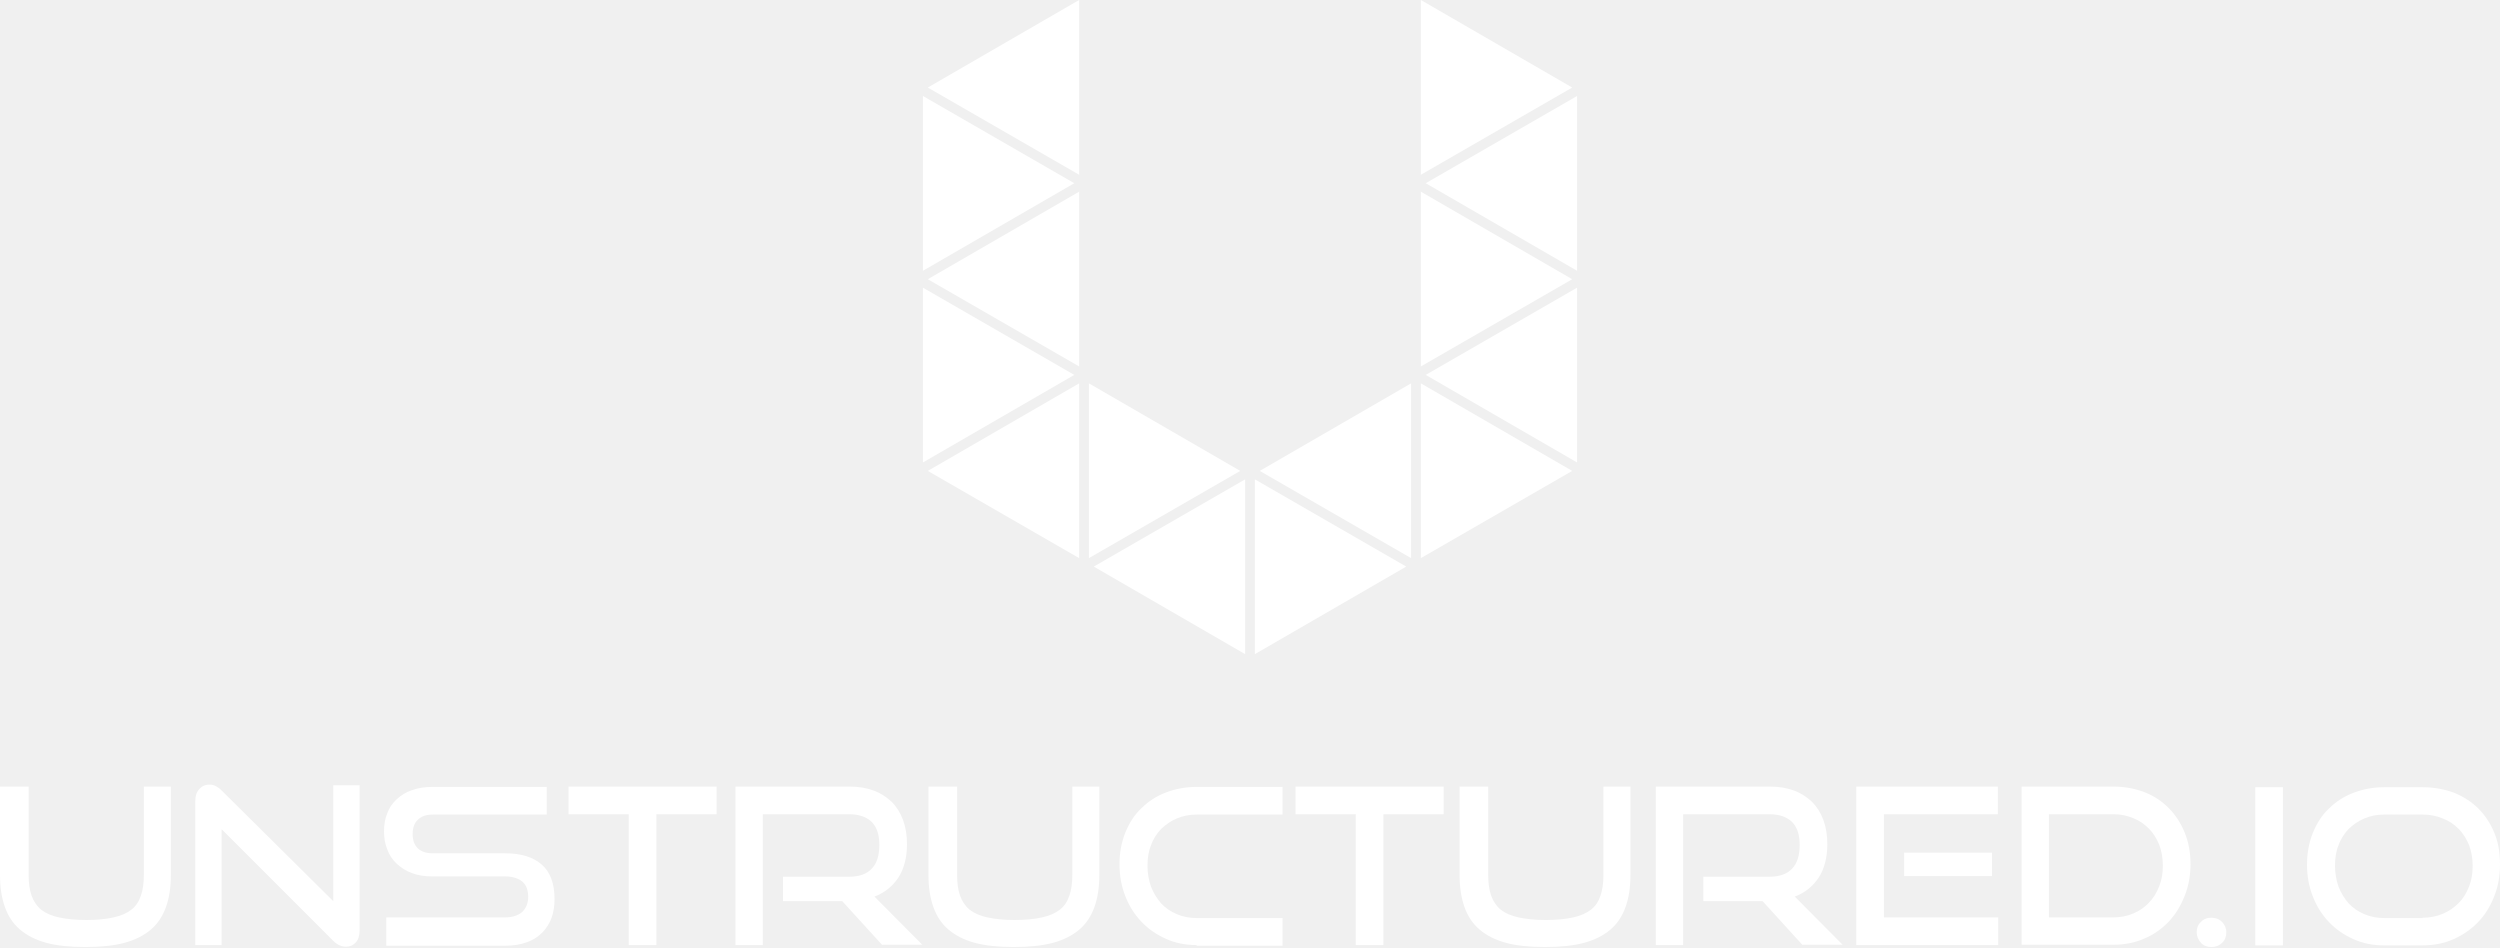
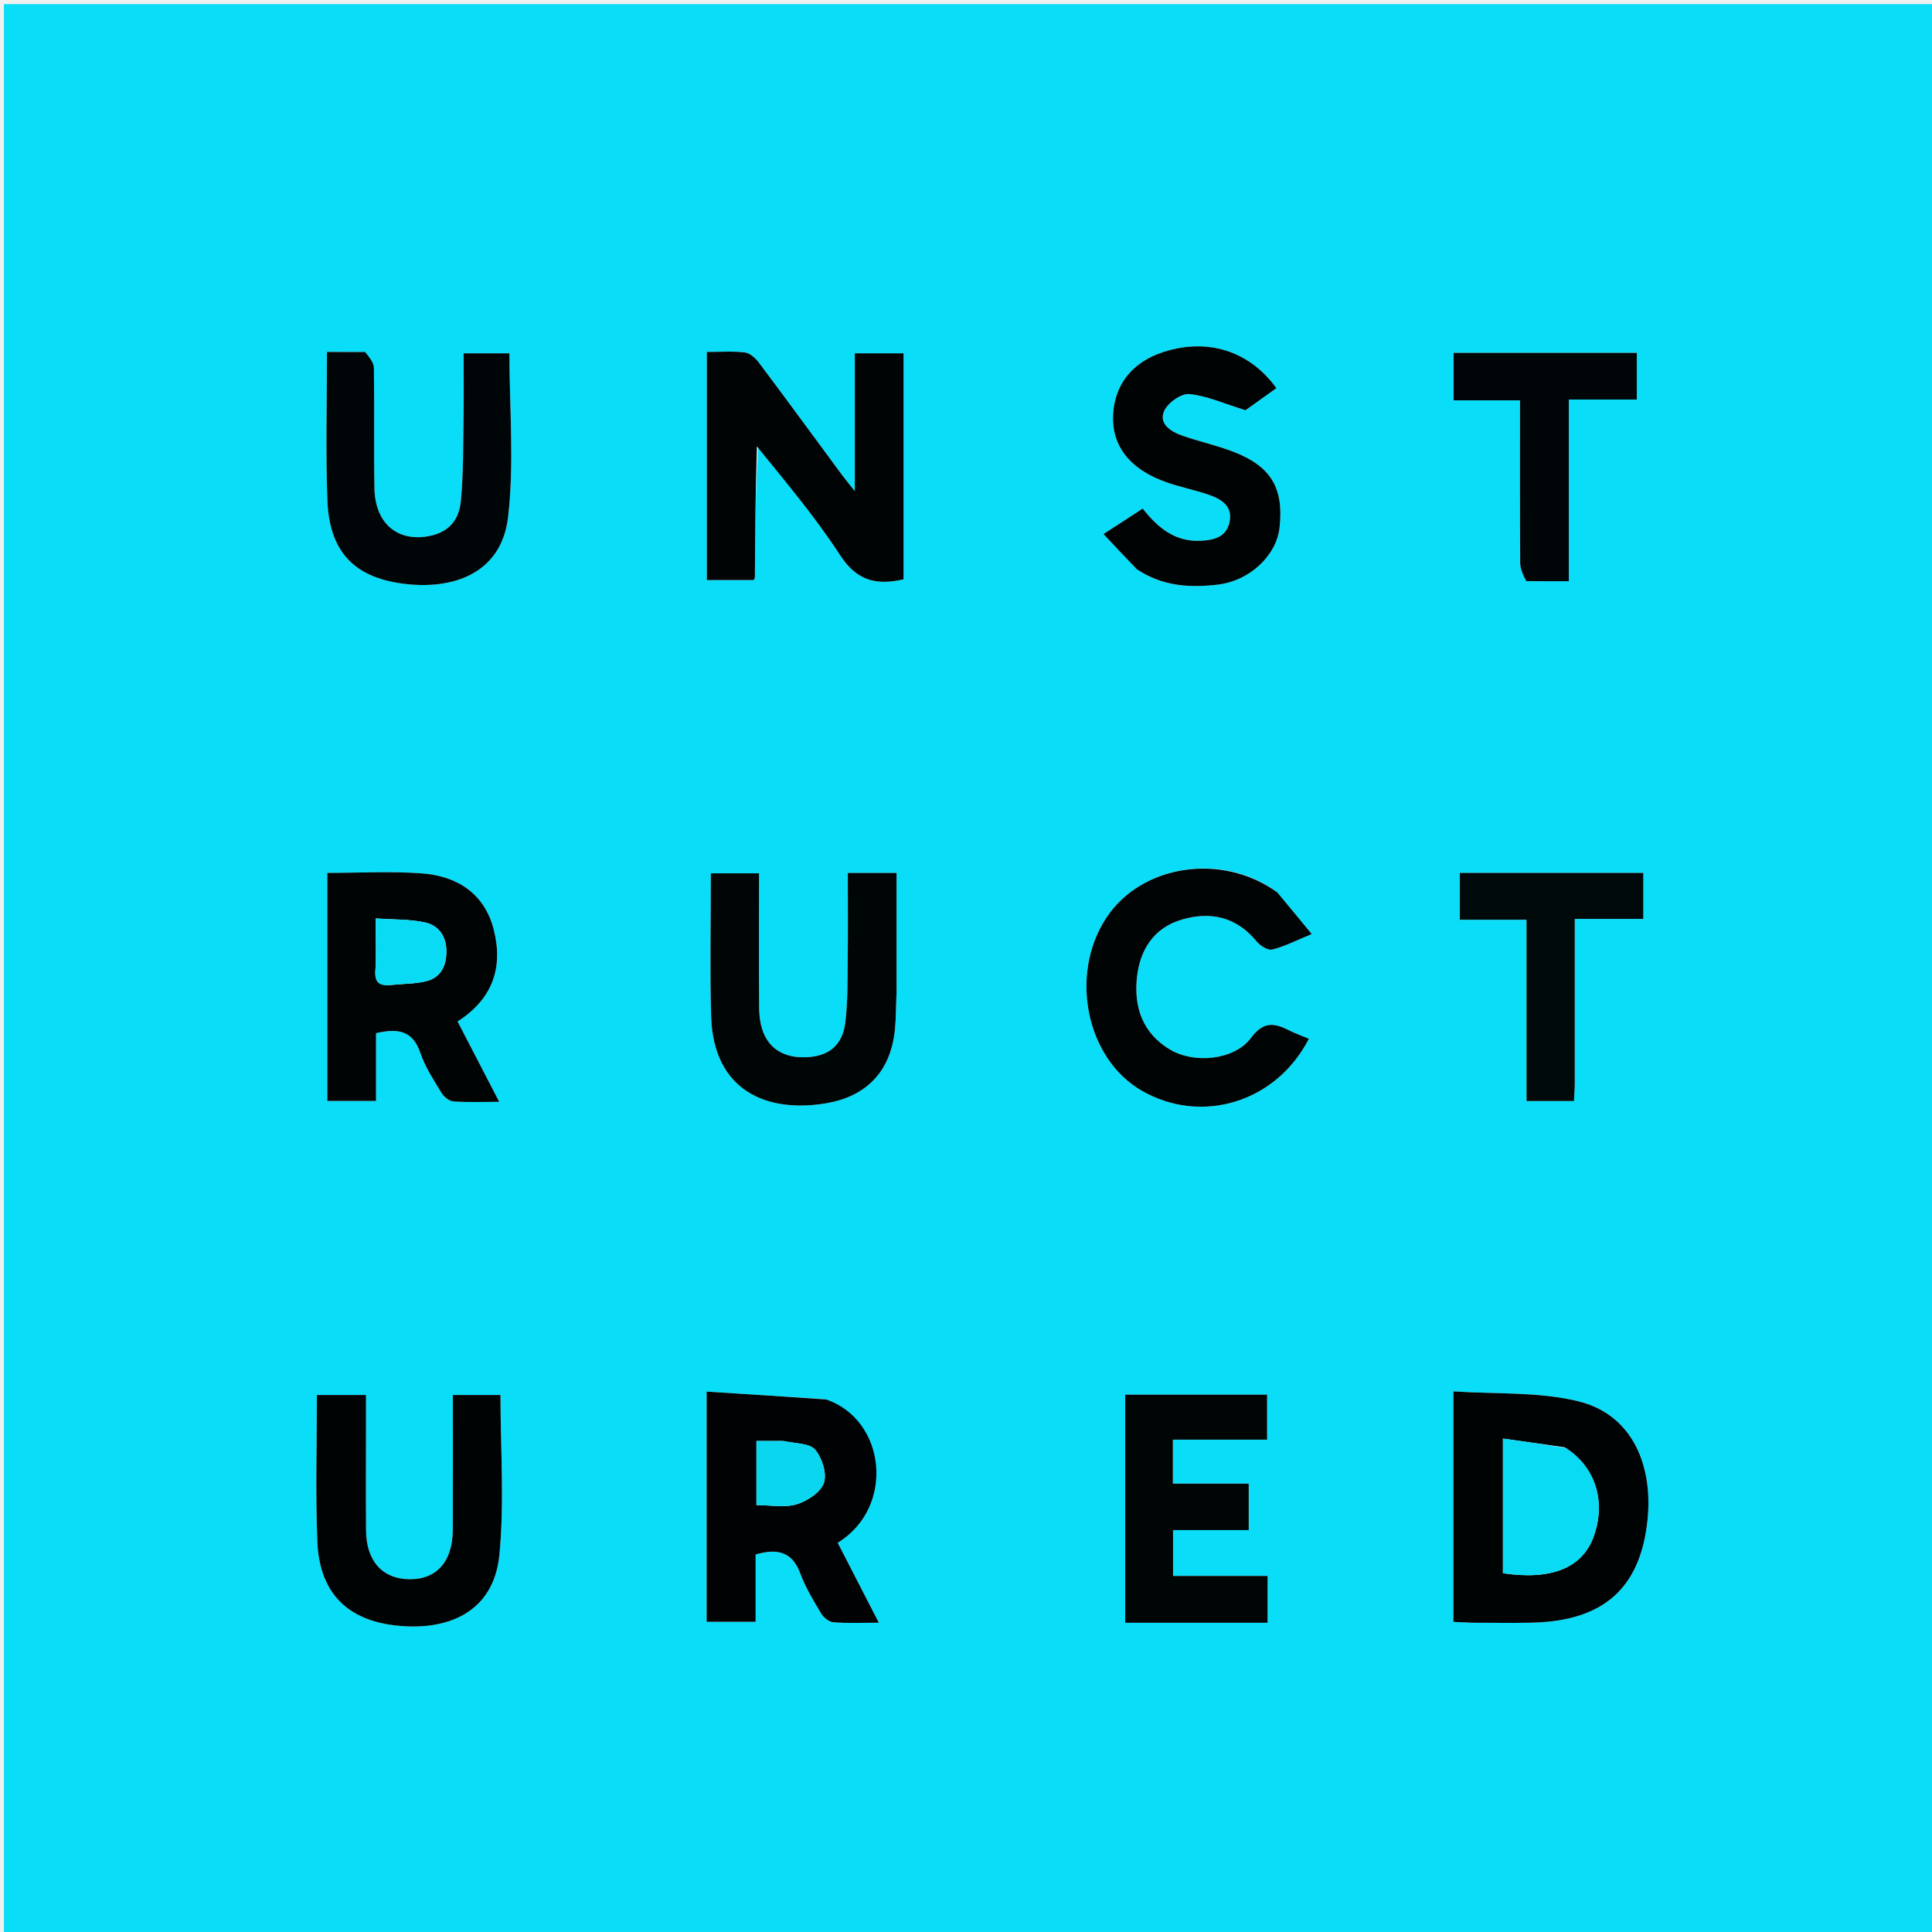
- <svg xmlns="http://www.w3.org/2000/svg" version="1.1" id="Layer_1" x="0px" y="0px" enable-background="new 0 0 1000 1000" xml:space="preserve" viewBox="115.9 330.7 768.2 291">
-   <g>
-     <g>
-       <polygon fill="#FFFFFF" points="447.5,330.7 401,357.6 447.5,384.4   " />
-       <polygon fill="#FFFFFF" points="399.5,413.9 446,387 399.5,360.2   " />
-       <polygon fill="#FFFFFF" points="447.5,389.6 401,416.5 447.5,443.3   " />
-       <polygon fill="#FFFFFF" points="399.5,472.8 446,445.9 399.5,419.1   " />
-       <polygon fill="#FFFFFF" points="447.5,448.5 401,475.4 447.5,502.2   " />
-       <polygon fill="#FFFFFF" points="450.5,502.2 497,475.4 450.5,448.5   " />
-       <polygon fill="#FFFFFF" points="498.5,478 452,504.8 498.5,531.7   " />
-       <polygon fill="#FFFFFF" points="552.5,384.4 599,357.6 552.5,330.7   " />
-       <polygon fill="#FFFFFF" points="600.5,360.2 554,387 600.5,413.9   " />
-       <polygon fill="#FFFFFF" points="552.5,443.3 599,416.5 552.5,389.6   " />
-       <polygon fill="#FFFFFF" points="600.5,419.1 554,445.9 600.5,472.8   " />
-       <polygon fill="#FFFFFF" points="552.5,502.2 599,475.4 552.5,448.5   " />
-       <polygon fill="#FFFFFF" points="549.5,448.5 503,475.4 549.5,502.2   " />
-       <polygon fill="#FFFFFF" points="501.5,531.7 548,504.8 501.5,478   " />
-     </g>
-     <g>
-       <g>
-         <g>
-           <path fill="#FFFFFF" d="M160.1,572.4h8.3v27.2c0,3.8-0.5,7-1.5,9.8c-1,2.8-2.5,5.1-4.6,6.9c-2.1,1.8-4.8,3.2-8.1,4.1      c-3.3,0.9-7.4,1.3-12.1,1.3c-4.7,0-8.7-0.4-12-1.3c-3.3-0.9-6-2.3-8.1-4.1c-2.1-1.8-3.6-4.1-4.6-6.9c-1-2.8-1.5-6.1-1.5-9.8      v-27.2h8.8v27.2c0,2.5,0.3,4.6,0.9,6.3c0.6,1.7,1.6,3.2,2.9,4.3c1.4,1.1,3.2,1.9,5.5,2.4c2.3,0.5,5.1,0.8,8.4,0.8      s6.2-0.3,8.4-0.8c2.3-0.5,4.1-1.3,5.5-2.4c1.4-1.1,2.3-2.5,2.9-4.3c0.6-1.7,0.9-3.8,0.9-6.3V572.4z" />
-           <path fill="#FFFFFF" d="M184,585.5v35.6h-8.1v-44.2c0-1.6,0.4-2.8,1.2-3.7c0.8-0.9,1.8-1.4,3.2-1.4c0.6,0,1.2,0.1,1.8,0.4      c0.6,0.3,1.2,0.7,1.8,1.3l34.4,34.1V572h8.1v44.6c0,1.6-0.4,2.9-1.2,3.7c-0.8,0.9-1.8,1.3-3,1.3c-1.4,0-2.7-0.6-3.9-1.8      L184,585.5z" />
-           <path fill="#FFFFFF" d="M234.6,621.1v-8.5h36.5c2.3,0,4-0.6,5.3-1.7c1.2-1.2,1.8-2.7,1.8-4.6c0-2.1-0.6-3.7-1.8-4.7      c-1.2-1-3-1.6-5.3-1.6h-22.4c-2.3,0-4.3-0.3-6.2-1c-1.9-0.7-3.4-1.7-4.7-2.9c-1.3-1.2-2.3-2.7-2.9-4.4c-0.7-1.7-1-3.5-1-5.6      c0-2,0.3-3.8,1-5.5c0.6-1.7,1.6-3.1,2.9-4.3c1.3-1.2,2.8-2.2,4.7-2.8c1.9-0.7,4-1,6.4-1h35v8.5h-35c-2,0-3.5,0.5-4.6,1.6      c-1.1,1-1.6,2.5-1.6,4.4c0,1.9,0.5,3.3,1.6,4.4c1.1,1,2.6,1.5,4.5,1.5h22.3c5,0,8.7,1.2,11.3,3.5c2.6,2.3,3.9,5.8,3.9,10.6      c0,2.1-0.3,4-0.9,5.7c-0.6,1.7-1.6,3.2-2.8,4.5c-1.3,1.3-2.8,2.3-4.7,3c-1.9,0.7-4.1,1.1-6.7,1.1H234.6z" />
-           <path fill="#FFFFFF" d="M309.1,621.1v-40.2h-18.5v-8.5h45.5v8.5h-18.5v40.2H309.1z" />
-           <path fill="#FFFFFF" d="M387,621.1l-12.3-13.5h-18.2v-7.5h20.3c3.1,0,5.4-0.8,7-2.5c1.6-1.7,2.3-4.1,2.3-7.3s-0.8-5.5-2.4-7.1      c-1.6-1.5-3.9-2.3-6.9-2.3h-26.5v40.2h-8.4v-48.7h35c2.8,0,5.2,0.4,7.4,1.2c2.2,0.8,4,2,5.6,3.5c1.5,1.5,2.7,3.4,3.5,5.6      c0.8,2.2,1.2,4.6,1.2,7.4c0,4.1-0.9,7.5-2.6,10.2c-1.8,2.7-4.2,4.7-7.4,5.9l14.7,14.8H387z" />
-           <path fill="#FFFFFF" d="M445.4,572.4h8.3v27.2c0,3.8-0.5,7-1.5,9.8c-1,2.8-2.5,5.1-4.6,6.9c-2.1,1.8-4.8,3.2-8.1,4.1      c-3.3,0.9-7.4,1.3-12.1,1.3c-4.7,0-8.7-0.4-12-1.3c-3.3-0.9-6-2.3-8.1-4.1c-2.1-1.8-3.6-4.1-4.6-6.9c-1-2.8-1.5-6.1-1.5-9.8      v-27.2h8.8v27.2c0,2.5,0.3,4.6,0.9,6.3c0.6,1.7,1.6,3.2,2.9,4.3c1.4,1.1,3.2,1.9,5.5,2.4c2.3,0.5,5.1,0.8,8.4,0.8      s6.2-0.3,8.4-0.8c2.3-0.5,4.1-1.3,5.5-2.4c1.4-1.1,2.3-2.5,2.9-4.3c0.6-1.7,0.9-3.8,0.9-6.3V572.4z" />
-           <path fill="#FFFFFF" d="M483.6,621.1c-3.4,0-6.5-0.6-9.4-1.9c-2.9-1.3-5.4-3-7.5-5.2c-2.1-2.2-3.8-4.8-5-7.9      c-1.2-3-1.8-6.3-1.8-9.8c0-3.6,0.6-6.8,1.8-9.8c1.2-2.9,2.8-5.5,5-7.5c2.1-2.1,4.6-3.7,7.5-4.8c2.9-1.1,6-1.7,9.4-1.7H510v8.5      h-26.4c-2.2,0-4.2,0.4-6.1,1.2c-1.9,0.8-3.4,1.9-4.8,3.2c-1.3,1.4-2.4,3-3.1,5c-0.8,1.9-1.1,4-1.1,6.4c0,2.3,0.4,4.4,1.1,6.4      c0.8,2,1.8,3.6,3.1,5.1c1.3,1.4,2.9,2.5,4.8,3.3c1.9,0.8,3.9,1.2,6.1,1.2H510v8.5H483.6z" />
-           <path fill="#FFFFFF" d="M532.5,621.1v-40.2H514v-8.5h45.5v8.5H541v40.2H532.5z" />
-           <path fill="#FFFFFF" d="M608.6,572.4h8.3v27.2c0,3.8-0.5,7-1.5,9.8c-1,2.8-2.5,5.1-4.6,6.9c-2.1,1.8-4.8,3.2-8.1,4.1      c-3.3,0.9-7.4,1.3-12.1,1.3c-4.7,0-8.7-0.4-12-1.3c-3.3-0.9-6-2.3-8.1-4.1c-2.1-1.8-3.6-4.1-4.6-6.9c-1-2.8-1.5-6.1-1.5-9.8      v-27.2h8.8v27.2c0,2.5,0.3,4.6,0.9,6.3c0.6,1.7,1.6,3.2,2.9,4.3c1.4,1.1,3.2,1.9,5.5,2.4c2.3,0.5,5.1,0.8,8.4,0.8      s6.2-0.3,8.4-0.8c2.3-0.5,4.1-1.3,5.5-2.4c1.4-1.1,2.3-2.5,2.9-4.3c0.6-1.7,0.9-3.8,0.9-6.3V572.4z" />
-           <path fill="#FFFFFF" d="M669.8,621.1l-12.3-13.5h-18.2v-7.5h20.3c3.1,0,5.4-0.8,7-2.5c1.6-1.7,2.3-4.1,2.3-7.3s-0.8-5.5-2.4-7.1      c-1.6-1.5-3.9-2.3-6.9-2.3h-26.5v40.2h-8.4v-48.7h35c2.8,0,5.2,0.4,7.4,1.2c2.2,0.8,4,2,5.6,3.5c1.5,1.5,2.7,3.4,3.5,5.6      c0.8,2.2,1.2,4.6,1.2,7.4c0,4.1-0.9,7.5-2.6,10.2c-1.8,2.7-4.2,4.7-7.4,5.9l14.7,14.8H669.8z" />
-           <path fill="#FFFFFF" d="M686.3,621.1v-48.7h43.5v8.5h-35v31.7h35.1v8.5H686.3z M701,599.9v-7.2h27v7.2H701z" />
-           <path fill="#FFFFFF" d="M737.1,621.1v-48.7h28.2c3.4,0,6.6,0.6,9.5,1.7s5.4,2.8,7.5,4.9c2.1,2.1,3.7,4.6,4.9,7.5      c1.2,2.9,1.8,6.2,1.8,9.7c0,3.5-0.6,6.8-1.8,9.8c-1.2,3-2.8,5.7-4.9,7.9c-2.1,2.2-4.6,4-7.5,5.2c-2.9,1.3-6.1,1.9-9.5,1.9H737.1      z M765.3,612.6c2.2,0,4.2-0.4,6.1-1.2c1.9-0.8,3.5-1.9,4.8-3.3c1.4-1.4,2.4-3.1,3.2-5.1c0.8-2,1.1-4.1,1.1-6.4      c0-2.3-0.4-4.4-1.1-6.3c-0.8-1.9-1.8-3.6-3.2-5c-1.4-1.4-3-2.5-4.8-3.2c-1.9-0.8-3.9-1.2-6.1-1.2h-19.8v31.7H765.3z" />
-         </g>
-       </g>
-       <g>
-         <path fill="#FFFFFF" d="M800,617.2c0,1.3-0.4,2.4-1.3,3.2c-0.9,0.9-2,1.3-3.3,1.3c-1.3,0-2.4-0.4-3.2-1.3c-0.8-0.9-1.3-2-1.3-3.2     c0-1.3,0.4-2.4,1.3-3.2c0.8-0.9,1.9-1.3,3.2-1.3c1.3,0,2.4,0.4,3.3,1.3C799.5,614.8,800,615.9,800,617.2z" />
-         <path fill="#FFFFFF" d="M808.9,621.2v-48.6h8.5v48.6H808.9z" />
-         <path fill="#FFFFFF" d="M848.5,621.2c-3.4,0-6.5-0.6-9.4-1.9c-2.9-1.3-5.4-3-7.5-5.2c-2.1-2.2-3.8-4.8-5-7.9     c-1.2-3-1.8-6.3-1.8-9.8c0-3.6,0.6-6.8,1.8-9.8c1.2-2.9,2.8-5.5,5-7.5c2.1-2.1,4.6-3.7,7.5-4.8c2.9-1.1,6-1.7,9.4-1.7h11.8     c3.5,0,6.7,0.6,9.7,1.7c2.9,1.2,5.4,2.8,7.5,4.9c2.1,2.1,3.7,4.6,4.9,7.5c1.2,2.9,1.7,6.1,1.7,9.7c0,3.5-0.6,6.8-1.8,9.8     c-1.2,3-2.8,5.7-5,7.9c-2.1,2.2-4.6,3.9-7.5,5.2c-2.9,1.3-6.1,1.9-9.6,1.9H848.5z M860.3,612.7c2.2,0,4.3-0.4,6.2-1.2     c1.9-0.8,3.5-1.9,4.9-3.3c1.4-1.4,2.4-3.1,3.2-5.1c0.8-2,1.1-4.1,1.1-6.4c0-2.3-0.4-4.4-1.1-6.3c-0.8-1.9-1.8-3.6-3.2-5     c-1.4-1.4-3-2.5-4.9-3.2c-1.9-0.8-3.9-1.2-6.2-1.2h-11.8c-2.2,0-4.2,0.4-6.1,1.2c-1.9,0.8-3.4,1.9-4.8,3.2c-1.3,1.4-2.4,3-3.1,5     c-0.8,1.9-1.1,4-1.1,6.4c0,2.3,0.4,4.4,1.1,6.4c0.8,2,1.8,3.6,3.1,5.1c1.3,1.4,2.9,2.5,4.8,3.3c1.9,0.8,3.9,1.2,6.1,1.2H860.3z" />
-       </g>
-     </g>
-   </g>
+ <svg xmlns="http://www.w3.org/2000/svg" version="1.1" id="Layer_1" x="0px" y="0px" width="100%" viewBox="0 0 512 512" enable-background="new 0 0 512 512" xml:space="preserve">
+   <path fill="#0ADDF8" opacity="1" stroke="none" d=" M279,513   C186.023,513 93.545,513 1.034,513   C1.034,342.398 1.034,171.795 1.034,1.096   C171.561,1.096 342.122,1.096 512.841,1.096   C512.841,171.667 512.841,342.333 512.841,513   C435.128,513 357.314,513 279,513  M200.935,118.077   C208.237,127.729 216.082,137.029 222.652,147.156   C227.063,153.954 232.294,155.189 239.457,153.52   C239.457,133.546 239.457,113.647 239.457,93.629   C235.143,93.629 231.105,93.629 226.533,93.629   C226.533,105.675 226.533,117.375 226.533,130.162   C224.878,128.066 223.937,126.94 223.067,125.763   C215.756,115.865 208.495,105.93 201.107,96.091   C200.21,94.897 198.726,93.565 197.381,93.403   C194.133,93.012 190.807,93.276 187.322,93.276   C187.322,113.748 187.322,133.776 187.322,153.727   C191.725,153.727 195.807,153.727 199.754,153.727   C199.941,153.28 200.053,153.136 200.054,152.991   C200.126,141.501 200.19,130.01 200.935,118.077  M390.607,430.04   C395.771,430.04 400.937,430.146 406.097,430.02   C424.753,429.563 434.712,421.105 436.615,402.783   C438.069,388.79 432.919,374.888 418.14,371.324   C407.592,368.78 396.261,369.482 385.168,368.728   C385.168,389.919 385.168,409.702 385.168,429.819   C386.739,429.897 388.186,429.969 390.607,430.04  M86.744,272.499   C86.744,278.924 86.744,285.349 86.744,291.758   C91.275,291.758 95.209,291.758 99.651,291.758   C99.651,285.617 99.651,279.703 99.651,273.803   C105.319,272.487 109.352,272.995 111.389,279.014   C112.647,282.732 114.894,286.145 116.944,289.546   C117.588,290.613 118.993,291.799 120.128,291.885   C123.978,292.174 127.863,291.995 132.3,291.995   C128.363,284.399 124.821,277.565 121.259,270.694   C130.712,264.676 133.386,256.213 130.831,246.283   C128.374,236.735 121.093,232.14 111.744,231.453   C103.55,230.85 95.277,231.327 86.744,231.327   C86.744,244.902 86.744,258.201 86.744,272.499  M218.523,370.769   C208.153,370.115 197.783,369.461 187.265,368.797   C187.265,389.863 187.265,409.776 187.265,429.789   C191.605,429.789 195.683,429.789 200.249,429.789   C200.249,423.637 200.249,417.718 200.249,411.96   C206.016,410.273 209.942,411.198 212.093,416.997   C213.469,420.71 215.576,424.179 217.619,427.6   C218.26,428.674 219.712,429.834 220.874,429.924   C224.635,430.218 228.433,430.034 232.901,430.034   C229.063,422.58 225.525,415.707 221.999,408.857   C237.368,399.428 234.775,376.22 218.523,370.769  M237.597,262.431   C237.597,252.035 237.597,241.64 237.597,231.342   C232.822,231.342 228.903,231.342 224.679,231.342   C224.679,239.083 224.749,246.565 224.656,254.045   C224.586,259.695 224.701,265.391 224.015,270.978   C223.263,277.105 219.536,279.987 213.542,280.187   C205.776,280.446 201.268,275.879 201.19,267.319   C201.081,255.372 201.162,243.424 201.162,231.437   C196.674,231.437 192.638,231.437 188.387,231.437   C188.387,244.247 188.113,256.722 188.45,269.18   C188.991,289.207 203.366,295.037 219.034,292.363   C229.075,290.649 235.296,284.591 236.897,274.858   C237.515,271.103 237.386,267.226 237.597,262.431  M338.206,236.24   C323.727,225.791 302.368,229.153 293.117,243.338   C283.313,258.368 287.886,280.554 302.532,289.018   C318.429,298.205 338.244,292.113 346.87,275.276   C345.036,274.507 343.161,273.845 341.401,272.956   C337.506,270.987 334.719,270.774 331.531,275.055   C327.131,280.962 316.466,281.993 310.034,278.129   C302.939,273.868 300.525,267.163 301.267,259.361   C301.981,251.852 305.671,245.913 313.201,243.695   C320.77,241.467 327.64,242.957 332.973,249.442   C333.929,250.605 335.995,251.93 337.165,251.639   C340.47,250.819 343.576,249.197 347.621,247.538   C344.376,243.579 341.563,240.145 338.206,236.24  M96.273,93.271   C93.026,93.271 89.779,93.271 86.651,93.271   C86.651,106.865 86.285,119.68 86.752,132.464   C87.239,145.784 93.42,152.835 106.499,154.638   C120.131,156.517 132.911,151.927 134.649,137.037   C136.31,122.802 135.007,108.222 135.007,93.641   C131.122,93.641 127.105,93.641 122.864,93.641   C122.864,99.333 122.939,104.655 122.846,109.975   C122.712,117.62 122.864,125.303 122.116,132.893   C121.547,138.661 118.012,141.533 112.699,142.23   C104.842,143.261 99.408,138.292 99.241,129.455   C99.041,118.801 99.256,108.14 99.09,97.485   C99.068,96.074 97.865,94.682 96.273,93.271  M317.5,430.046   C323.601,430.046 329.703,430.046 335.924,430.046   C335.924,425.698 335.924,421.919 335.924,417.638   C327.507,417.638 319.267,417.638 310.871,417.638   C310.871,413.426 310.871,409.723 310.871,405.497   C317.789,405.497 324.352,405.497 330.927,405.497   C330.927,401.194 330.927,397.42 330.927,393.175   C324.131,393.175 317.552,393.175 310.825,393.175   C310.825,389.15 310.825,385.606 310.825,381.53   C319.366,381.53 327.601,381.53 335.799,381.53   C335.799,377.24 335.799,373.491 335.799,369.6   C323.081,369.6 310.672,369.6 298.188,369.6   C298.188,389.827 298.188,409.833 298.188,430.046   C304.533,430.046 310.517,430.046 317.5,430.046  M96.993,377.58   C96.993,374.97 96.993,372.359 96.993,369.697   C92.348,369.697 88.273,369.697 83.982,369.697   C83.982,382.821 83.59,395.659 84.091,408.463   C84.6,421.455 91.373,428.994 104.064,430.668   C117.993,432.505 130.826,427.702 132.346,412.027   C133.7,398.071 132.631,383.88 132.631,369.69   C128.48,369.69 124.399,369.69 120.007,369.69   C120.007,381.795 120.038,393.607 119.996,405.419   C119.966,413.857 115.656,418.655 108.364,418.512   C101.285,418.374 97.067,413.632 97.009,405.559   C96.944,396.56 96.993,387.561 96.993,377.58  M301.569,151.048   C308.04,155.407 315.336,155.795 322.684,154.937   C331.239,153.939 338.283,147.178 339.095,139.85   C340.256,129.366 336.875,123.588 326.867,119.724   C322.401,118 317.664,116.99 313.147,115.384   C310.219,114.342 307.04,112.277 308.502,108.939   C309.449,106.776 313.008,104.231 315.155,104.432   C319.831,104.871 324.352,106.956 330.068,108.716   C331.86,107.438 335.064,105.15 338.267,102.864   C331.887,94.068 322.415,90.338 312.153,92.297   C301.751,94.283 295.643,100.422 295.009,109.529   C294.414,118.073 299.393,124.498 309.47,127.93   C313.075,129.158 316.847,129.901 320.442,131.156   C323.732,132.304 326.724,134.153 325.839,138.351   C324.999,142.334 321.769,143.14 318.198,143.315   C311.336,143.651 306.76,139.773 302.834,134.775   C299.382,137.018 296.231,139.066 292.442,141.528   C295.565,144.865 298.263,147.75 301.569,151.048  M417.333,287.201   C417.333,272.796 417.333,258.392 417.333,243.527   C423.864,243.527 429.631,243.527 435.496,243.527   C435.496,239.165 435.496,235.281 435.496,231.325   C419.087,231.325 403.013,231.325 386.872,231.325   C386.872,235.475 386.872,239.377 386.872,243.743   C392.804,243.743 398.392,243.743 404.544,243.743   C404.544,260.073 404.544,275.942 404.544,291.784   C409.08,291.784 413.025,291.784 417.128,291.784   C417.204,290.424 417.268,289.276 417.333,287.201  M404.945,154.029   C408.392,154.029 411.84,154.029 415.759,154.029   C415.759,137.826 415.759,122.118 415.759,105.882   C422.121,105.882 428.012,105.882 433.777,105.882   C433.777,101.425 433.777,97.512 433.777,93.511   C417.417,93.511 401.359,93.511 385.224,93.511   C385.224,97.783 385.224,101.802 385.224,106.104   C391.219,106.104 396.841,106.104 402.812,106.104   C402.812,120.655 402.773,134.917 402.866,149.18   C402.877,150.787 403.634,152.39 404.945,154.029  z" />
+   <path fill="#000404" opacity="1" stroke="none" d=" M200.594,118.299   C200.19,130.01 200.126,141.501 200.054,152.991   C200.053,153.136 199.941,153.28 199.754,153.727   C195.807,153.727 191.725,153.727 187.322,153.727   C187.322,133.776 187.322,113.748 187.322,93.276   C190.807,93.276 194.133,93.012 197.381,93.403   C198.726,93.565 200.21,94.897 201.107,96.091   C208.495,105.93 215.756,115.865 223.067,125.763   C223.937,126.94 224.878,128.066 226.533,130.162   C226.533,117.375 226.533,105.675 226.533,93.629   C231.105,93.629 235.143,93.629 239.457,93.629   C239.457,113.647 239.457,133.546 239.457,153.52   C232.294,155.189 227.063,153.954 222.652,147.156   C216.082,137.029 208.237,127.729 200.594,118.299  z" />
+   <path fill="#000304" opacity="1" stroke="none" d=" M390.12,430.04   C388.186,429.969 386.739,429.897 385.168,429.819   C385.168,409.702 385.168,389.919 385.168,368.728   C396.261,369.482 407.592,368.78 418.14,371.324   C432.919,374.888 438.069,388.79 436.615,402.783   C434.712,421.105 424.753,429.563 406.097,430.02   C400.937,430.146 395.771,430.04 390.12,430.04  M414.632,383.537   C409.311,382.788 403.991,382.039 398.297,381.237   C398.297,393.852 398.297,405.4 398.297,416.913   C410.954,418.834 419.158,415.573 422.206,407.537   C425.74,398.223 423.005,388.883 414.632,383.537  z" />
+   <path fill="#000405" opacity="1" stroke="none" d=" M86.744,271.999   C86.744,258.201 86.744,244.902 86.744,231.327   C95.277,231.327 103.55,230.85 111.744,231.453   C121.093,232.14 128.374,236.735 130.831,246.283   C133.386,256.213 130.712,264.676 121.259,270.694   C124.821,277.565 128.363,284.399 132.3,291.995   C127.863,291.995 123.978,292.174 120.128,291.885   C118.993,291.799 117.588,290.613 116.944,289.546   C114.894,286.145 112.647,282.732 111.389,279.014   C109.352,272.995 105.319,272.487 99.651,273.803   C99.651,279.703 99.651,285.617 99.651,291.758   C95.209,291.758 91.275,291.758 86.744,291.758   C86.744,285.349 86.744,278.924 86.744,271.999  M104.438,260.97   C107.227,260.693 110.086,260.709 112.79,260.07   C116.769,259.13 118.279,256.087 118.297,252.192   C118.316,248.175 116.275,245.223 112.555,244.434   C108.459,243.565 104.147,243.717 99.548,243.398   C99.548,248.619 99.753,252.941 99.481,257.232   C99.276,260.46 100.545,261.445 104.438,260.97  z" />
+   <path fill="#000203" opacity="1" stroke="none" d=" M218.906,370.863   C234.775,376.22 237.368,399.428 221.999,408.857   C225.525,415.707 229.063,422.58 232.901,430.034   C228.433,430.034 224.635,430.218 220.874,429.924   C219.712,429.834 218.26,428.674 217.619,427.6   C215.576,424.179 213.469,420.71 212.093,416.997   C209.942,411.198 206.016,410.273 200.249,411.96   C200.249,417.718 200.249,423.637 200.249,429.789   C195.683,429.789 191.605,429.789 187.265,429.789   C187.265,409.776 187.265,389.863 187.265,368.797   C197.783,369.461 208.153,370.115 218.906,370.863  M207.383,381.872   C205.108,381.872 202.834,381.872 200.465,381.872   C200.465,387.835 200.465,393.223 200.465,398.871   C204.257,398.871 207.952,399.613 211.129,398.649   C213.951,397.792 217.483,395.483 218.335,393.002   C219.185,390.527 217.869,386.4 216.047,384.206   C214.612,382.478 210.965,382.587 207.383,381.872  z" />
+   <path fill="#000606" opacity="1" stroke="none" d=" M237.597,262.918   C237.386,267.226 237.515,271.103 236.897,274.858   C235.296,284.591 229.075,290.649 219.034,292.363   C203.366,295.037 188.991,289.207 188.45,269.18   C188.113,256.722 188.387,244.247 188.387,231.437   C192.638,231.437 196.674,231.437 201.162,231.437   C201.162,243.424 201.081,255.372 201.19,267.319   C201.268,275.879 205.776,280.446 213.542,280.187   C219.536,279.987 223.263,277.105 224.015,270.978   C224.701,265.391 224.586,259.695 224.656,254.045   C224.749,246.565 224.679,239.083 224.679,231.342   C228.903,231.342 232.822,231.342 237.597,231.342   C237.597,241.64 237.597,252.035 237.597,262.918  z" />
+   <path fill="#000404" opacity="1" stroke="none" d=" M338.477,236.475   C341.563,240.145 344.376,243.579 347.621,247.538   C343.576,249.197 340.47,250.819 337.165,251.639   C335.995,251.93 333.929,250.605 332.973,249.442   C327.64,242.957 320.77,241.467 313.201,243.695   C305.671,245.913 301.981,251.852 301.267,259.361   C300.525,267.163 302.939,273.868 310.034,278.129   C316.466,281.993 327.131,280.962 331.531,275.055   C334.719,270.774 337.506,270.987 341.401,272.956   C343.161,273.845 345.036,274.507 346.87,275.276   C338.244,292.113 318.429,298.205 302.532,289.018   C287.886,280.554 283.313,258.368 293.117,243.338   C302.368,229.153 323.727,225.791 338.477,236.475  z" />
+   <path fill="#000607" opacity="1" stroke="none" d=" M96.74,93.276   C97.865,94.682 99.068,96.074 99.09,97.485   C99.256,108.14 99.041,118.801 99.241,129.455   C99.408,138.292 104.842,143.261 112.699,142.23   C118.012,141.533 121.547,138.661 122.116,132.893   C122.864,125.303 122.712,117.62 122.846,109.975   C122.939,104.655 122.864,99.333 122.864,93.641   C127.105,93.641 131.122,93.641 135.007,93.641   C135.007,108.222 136.31,122.802 134.649,137.037   C132.911,151.927 120.131,156.517 106.499,154.638   C93.42,152.835 87.239,145.784 86.752,132.464   C86.285,119.68 86.651,106.865 86.651,93.271   C89.779,93.271 93.026,93.271 96.74,93.276  z" />
+   <path fill="#000606" opacity="1" stroke="none" d=" M317,430.046   C310.517,430.046 304.533,430.046 298.188,430.046   C298.188,409.833 298.188,389.827 298.188,369.6   C310.672,369.6 323.081,369.6 335.799,369.6   C335.799,373.491 335.799,377.24 335.799,381.53   C327.601,381.53 319.366,381.53 310.825,381.53   C310.825,385.606 310.825,389.15 310.825,393.175   C317.552,393.175 324.131,393.175 330.927,393.175   C330.927,397.42 330.927,401.194 330.927,405.497   C324.352,405.497 317.789,405.497 310.871,405.497   C310.871,409.723 310.871,413.426 310.871,417.638   C319.267,417.638 327.507,417.638 335.924,417.638   C335.924,421.919 335.924,425.698 335.924,430.046   C329.703,430.046 323.601,430.046 317,430.046  z" />
+   <path fill="#000303" opacity="1" stroke="none" d=" M96.993,378.071   C96.993,387.561 96.944,396.56 97.009,405.559   C97.067,413.632 101.285,418.374 108.364,418.512   C115.656,418.655 119.966,413.857 119.996,405.419   C120.038,393.607 120.007,381.795 120.007,369.69   C124.399,369.69 128.48,369.69 132.631,369.69   C132.631,383.88 133.7,398.071 132.346,412.027   C130.826,427.702 117.993,432.505 104.064,430.668   C91.373,428.994 84.6,421.455 84.091,408.463   C83.59,395.659 83.982,382.821 83.982,369.697   C88.273,369.697 92.348,369.697 96.993,369.697   C96.993,372.359 96.993,374.97 96.993,378.071  z" />
+   <path fill="#000303" opacity="1" stroke="none" d=" M301.265,150.841   C298.263,147.75 295.565,144.865 292.442,141.528   C296.231,139.066 299.382,137.018 302.834,134.775   C306.76,139.773 311.336,143.651 318.198,143.315   C321.769,143.14 324.999,142.334 325.839,138.351   C326.724,134.153 323.732,132.304 320.442,131.156   C316.847,129.901 313.075,129.158 309.47,127.93   C299.393,124.498 294.414,118.073 295.009,109.529   C295.643,100.422 301.751,94.283 312.153,92.297   C322.415,90.338 331.887,94.068 338.267,102.864   C335.064,105.15 331.86,107.438 330.068,108.716   C324.352,106.956 319.831,104.871 315.155,104.432   C313.008,104.231 309.449,106.776 308.502,108.939   C307.04,112.277 310.219,114.342 313.147,115.384   C317.664,116.99 322.401,118 326.867,119.724   C336.875,123.588 340.256,129.366 339.095,139.85   C338.283,147.178 331.239,153.939 322.684,154.937   C315.336,155.795 308.04,155.407 301.265,150.841  z" />
+   <path fill="#00090A" opacity="1" stroke="none" d=" M417.333,287.664   C417.268,289.276 417.204,290.424 417.128,291.784   C413.025,291.784 409.08,291.784 404.544,291.784   C404.544,275.942 404.544,260.073 404.544,243.743   C398.392,243.743 392.804,243.743 386.872,243.743   C386.872,239.377 386.872,235.475 386.872,231.325   C403.013,231.325 419.087,231.325 435.496,231.325   C435.496,235.281 435.496,239.165 435.496,243.527   C429.631,243.527 423.864,243.527 417.333,243.527   C417.333,258.392 417.333,272.796 417.333,287.664  z" />
+   <path fill="#000607" opacity="1" stroke="none" d=" M404.495,154.012   C403.634,152.39 402.877,150.787 402.866,149.18   C402.773,134.917 402.812,120.655 402.812,106.104   C396.841,106.104 391.219,106.104 385.224,106.104   C385.224,101.802 385.224,97.783 385.224,93.511   C401.359,93.511 417.417,93.511 433.777,93.511   C433.777,97.512 433.777,101.425 433.777,105.882   C428.012,105.882 422.121,105.882 415.759,105.882   C415.759,122.118 415.759,137.826 415.759,154.029   C411.84,154.029 408.392,154.029 404.495,154.012  z" />
+   <path fill="#0ADBF5" opacity="1" stroke="none" d=" M414.964,383.739   C423.005,388.883 425.74,398.223 422.206,407.537   C419.158,415.573 410.954,418.834 398.297,416.913   C398.297,405.4 398.297,393.852 398.297,381.237   C403.991,382.039 409.311,382.788 414.964,383.739  z" />
+   <path fill="#0ADBF5" opacity="1" stroke="none" d=" M103.963,260.97   C100.545,261.445 99.276,260.46 99.481,257.232   C99.753,252.941 99.548,248.619 99.548,243.398   C104.147,243.717 108.459,243.565 112.555,244.434   C116.275,245.223 118.316,248.175 118.297,252.192   C118.279,256.087 116.769,259.13 112.79,260.07   C110.086,260.709 107.227,260.693 103.963,260.97  z" />
+   <path fill="#0AD6F0" opacity="1" stroke="none" d=" M207.841,381.876   C210.965,382.587 214.612,382.478 216.047,384.206   C217.869,386.4 219.185,390.527 218.335,393.002   C217.483,395.483 213.951,397.792 211.129,398.649   C207.952,399.613 204.257,398.871 200.465,398.871   C200.465,393.223 200.465,387.835 200.465,381.872   C202.834,381.872 205.108,381.872 207.841,381.876  z" />
</svg>
